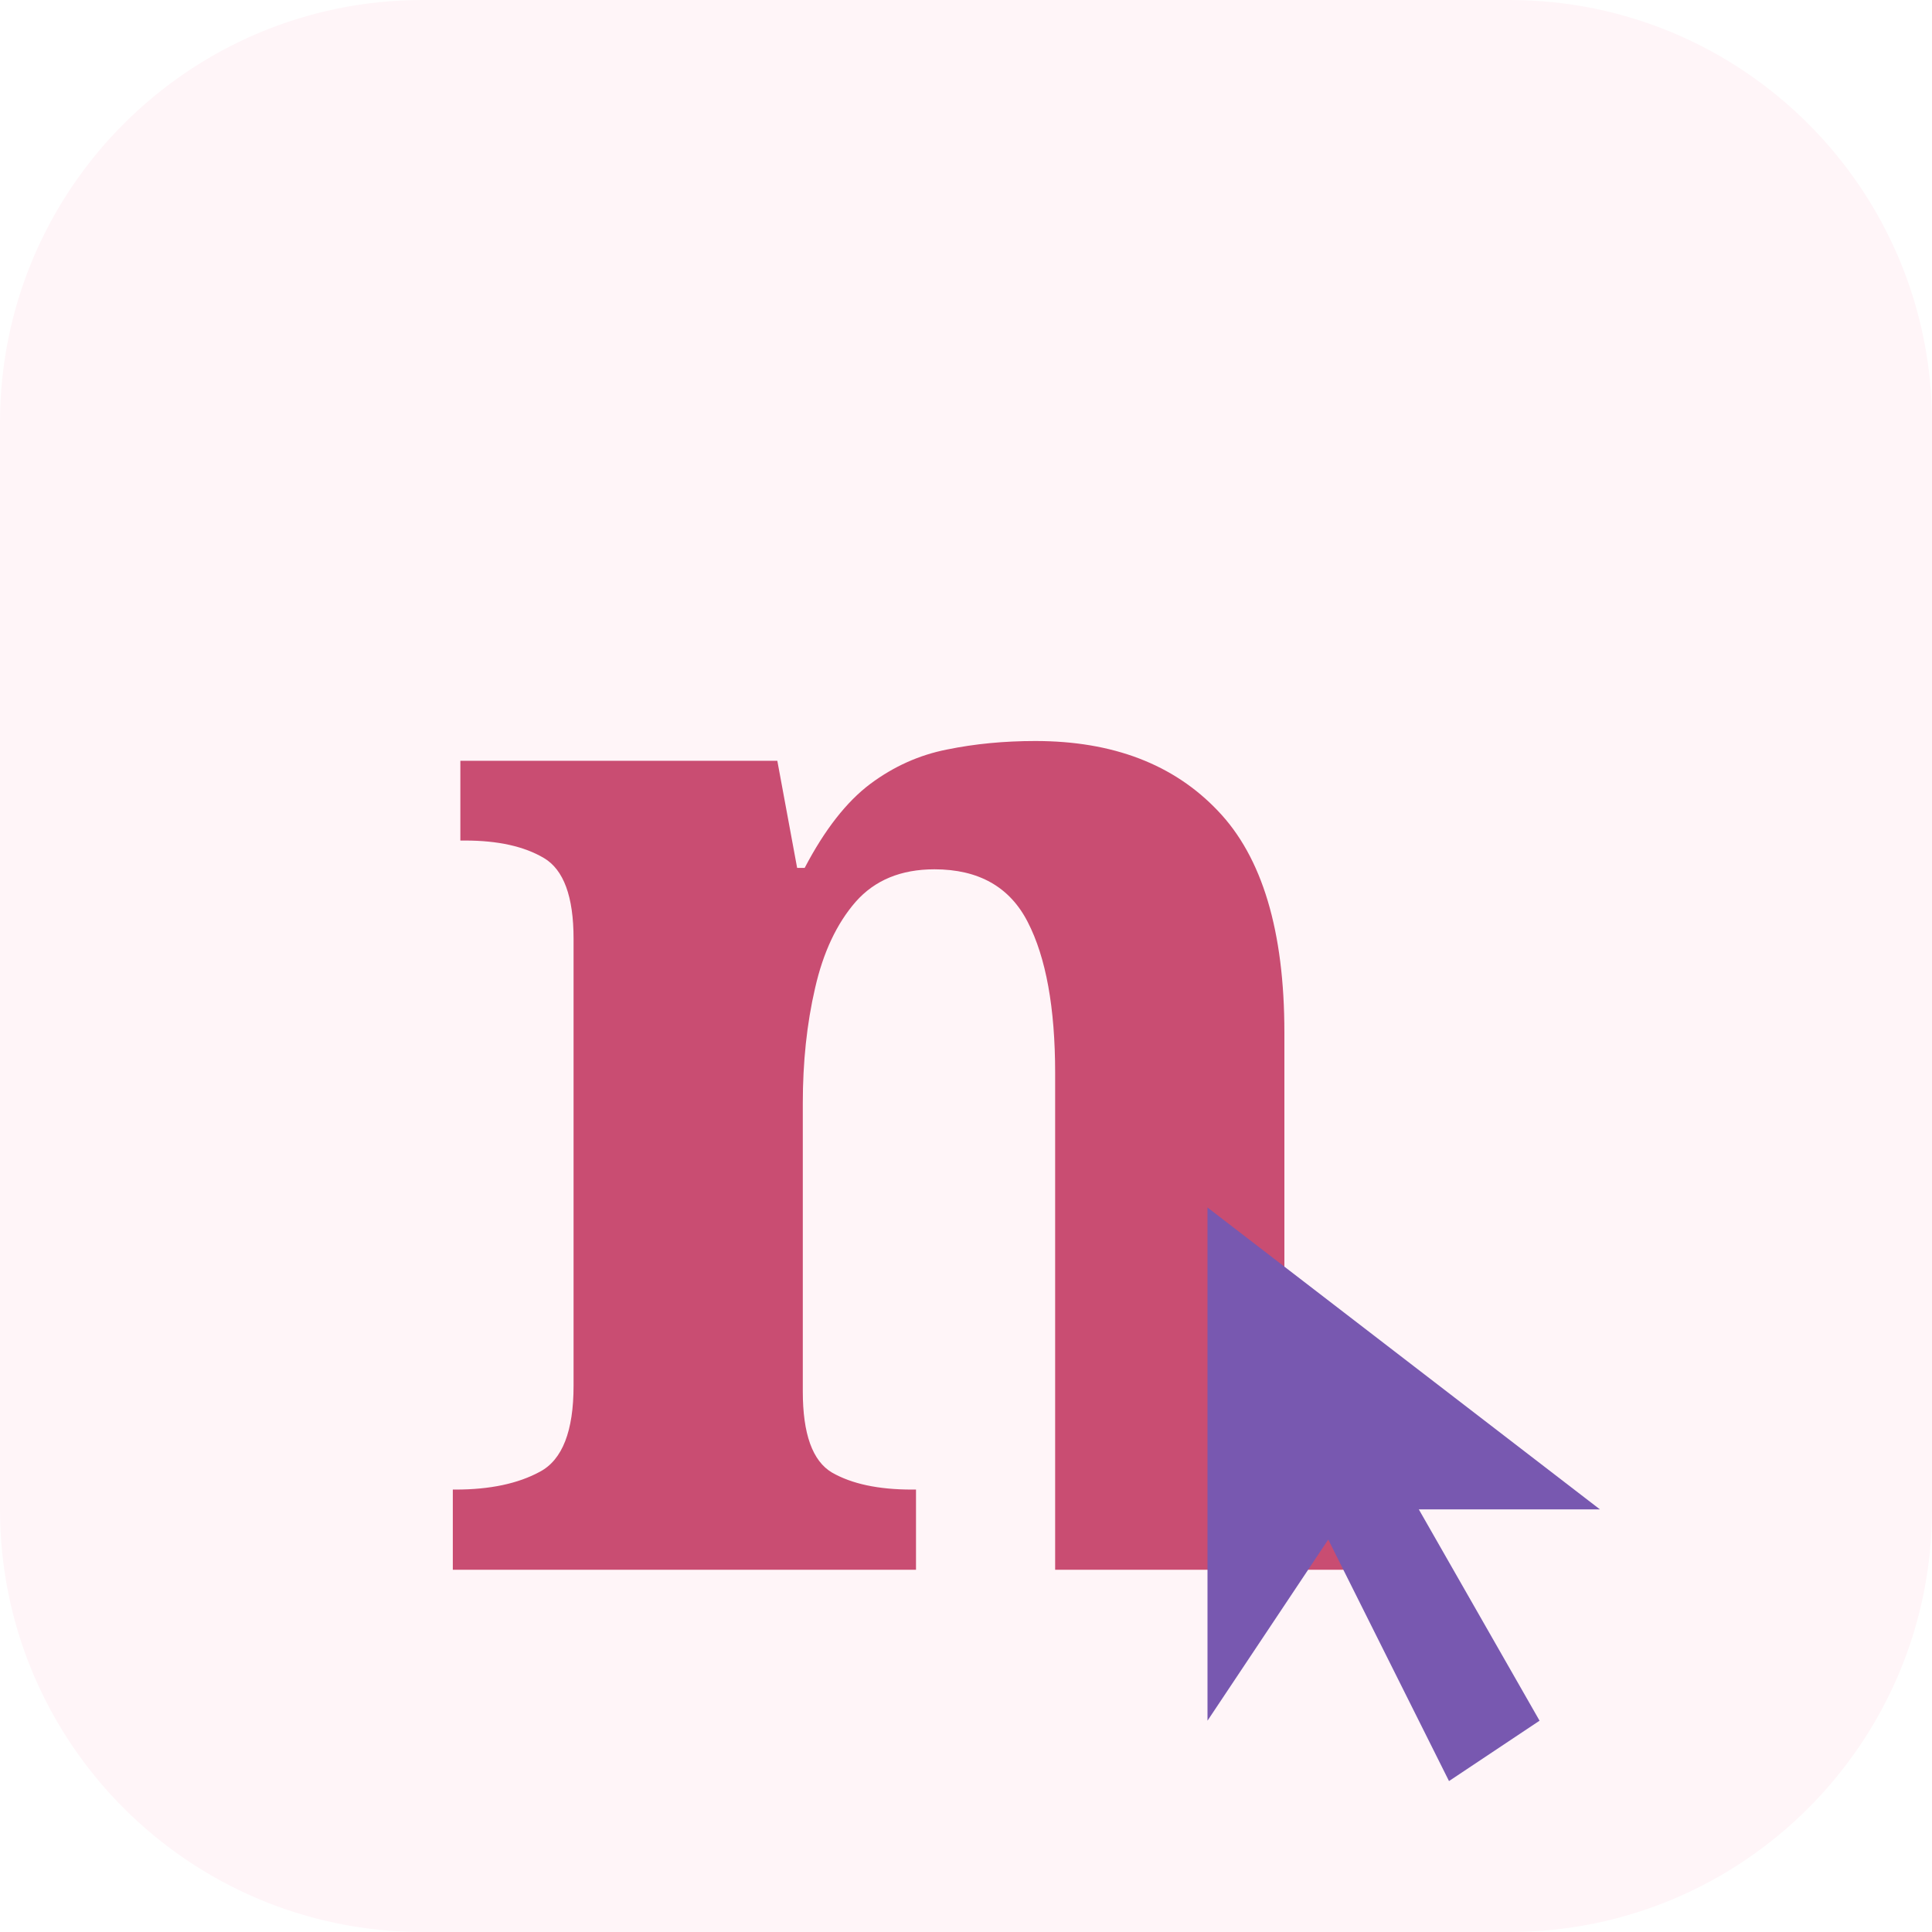
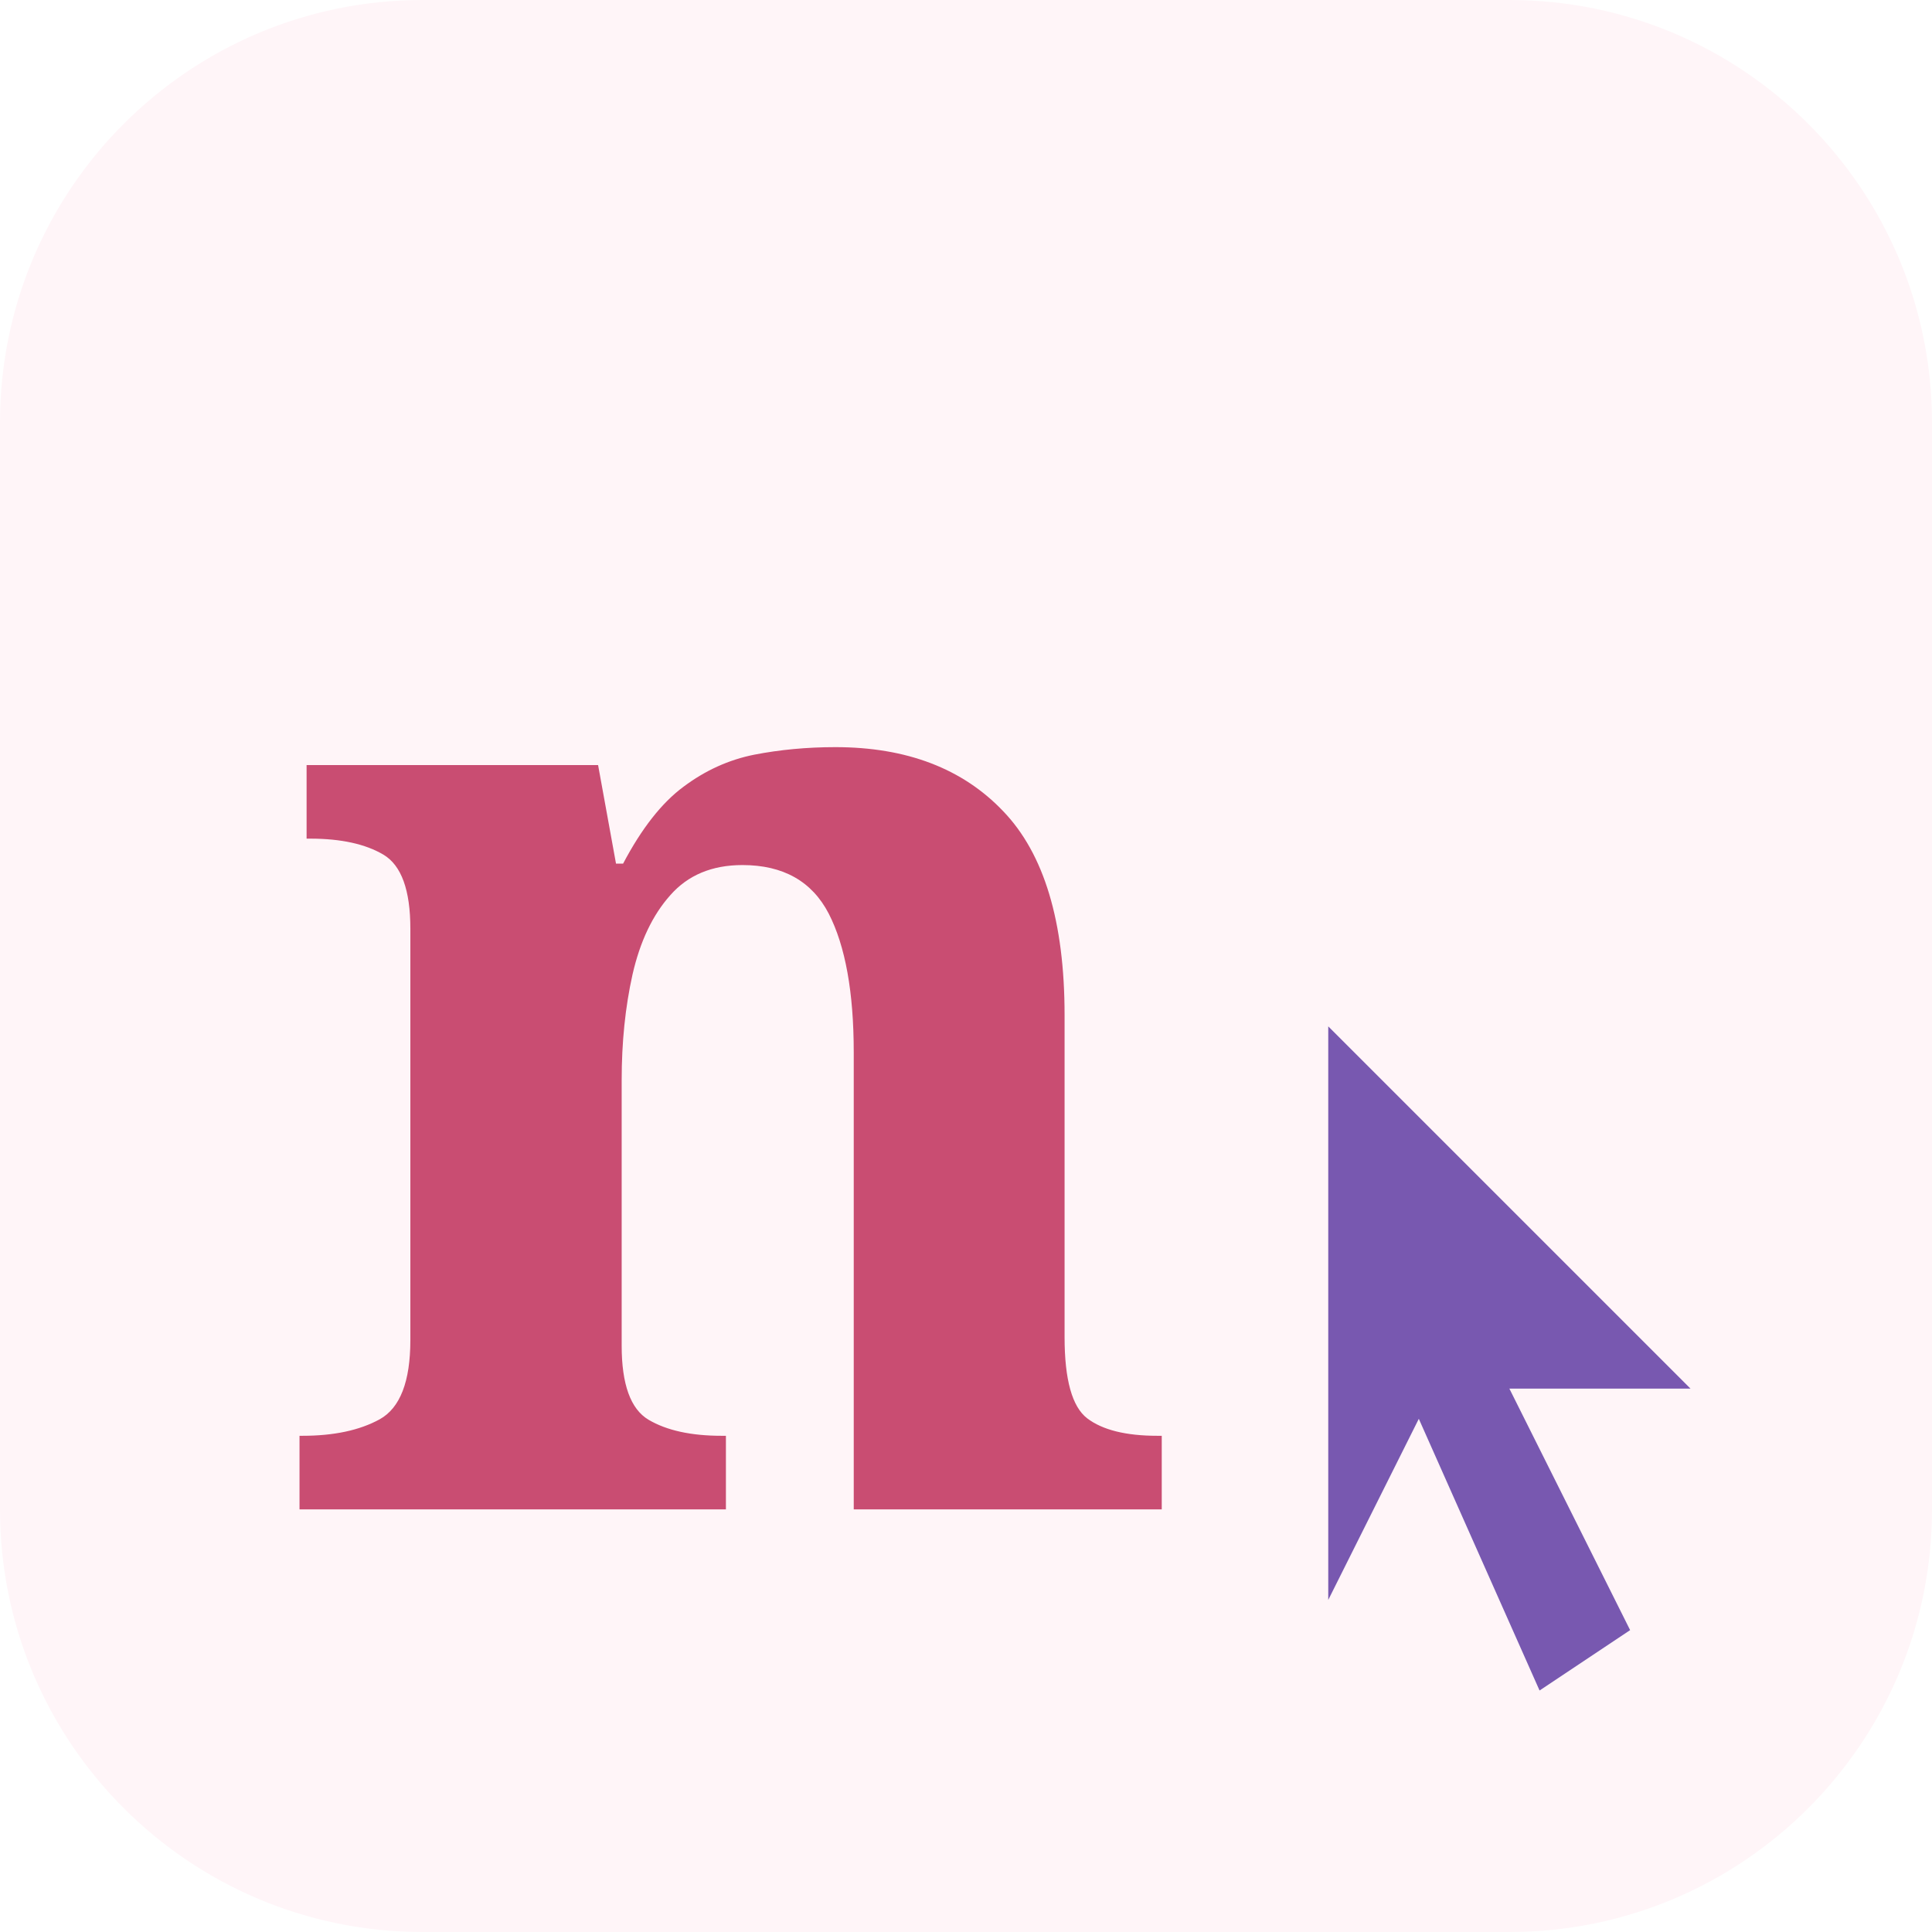
<svg xmlns="http://www.w3.org/2000/svg" width="64" height="64" viewBox="0 0 64 64">
  <rect width="64" height="64" rx="14" fill="#FFF5F8" />
-   <text x="14" y="52" font-family="Georgia, serif" font-size="50" font-weight="700" fill="#C94D72">n</text>
-   <polygon points="40,40 40,57 44,51 48,59 51,57 47,50 53,50" fill="#7858B0" />
+   <text x="9" y="50" font-family="Georgia, serif" font-size="46" font-weight="700" fill="#C94D72">n</text>
+   <path d="M 44,34 L 44,53 L 47,47 L 51,56 L 54,54 L 50,46 L 56,46 Z" fill="#7858B0" />
</svg>
